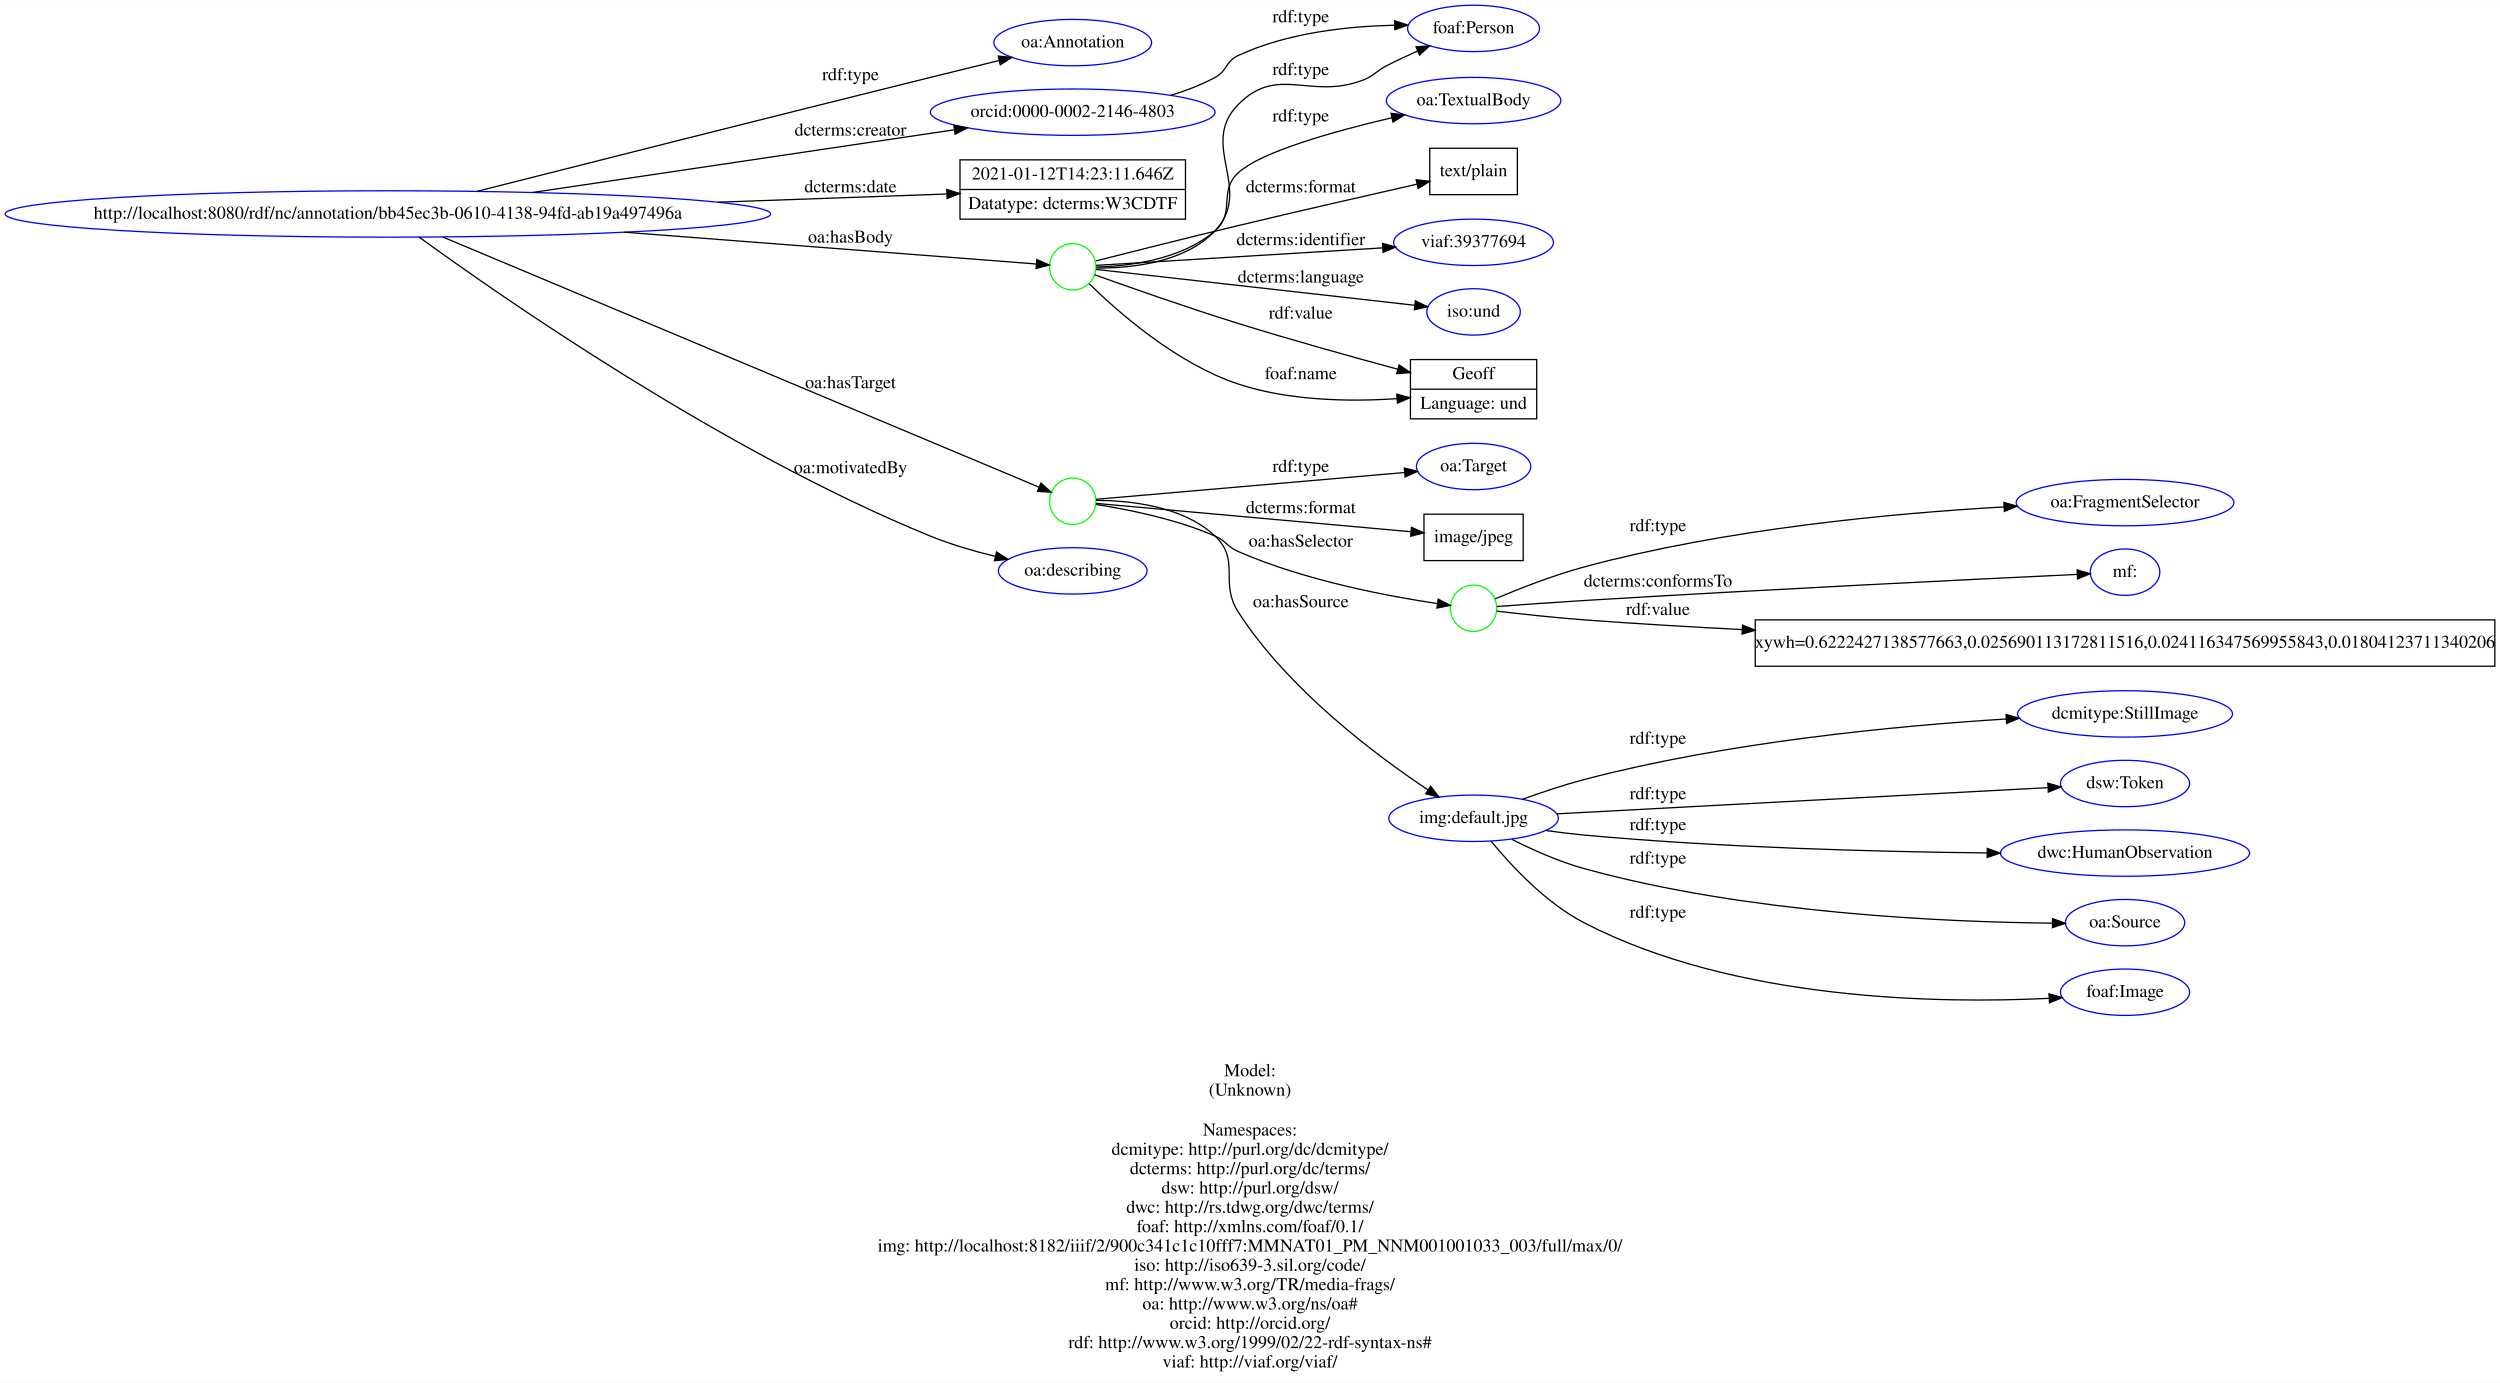
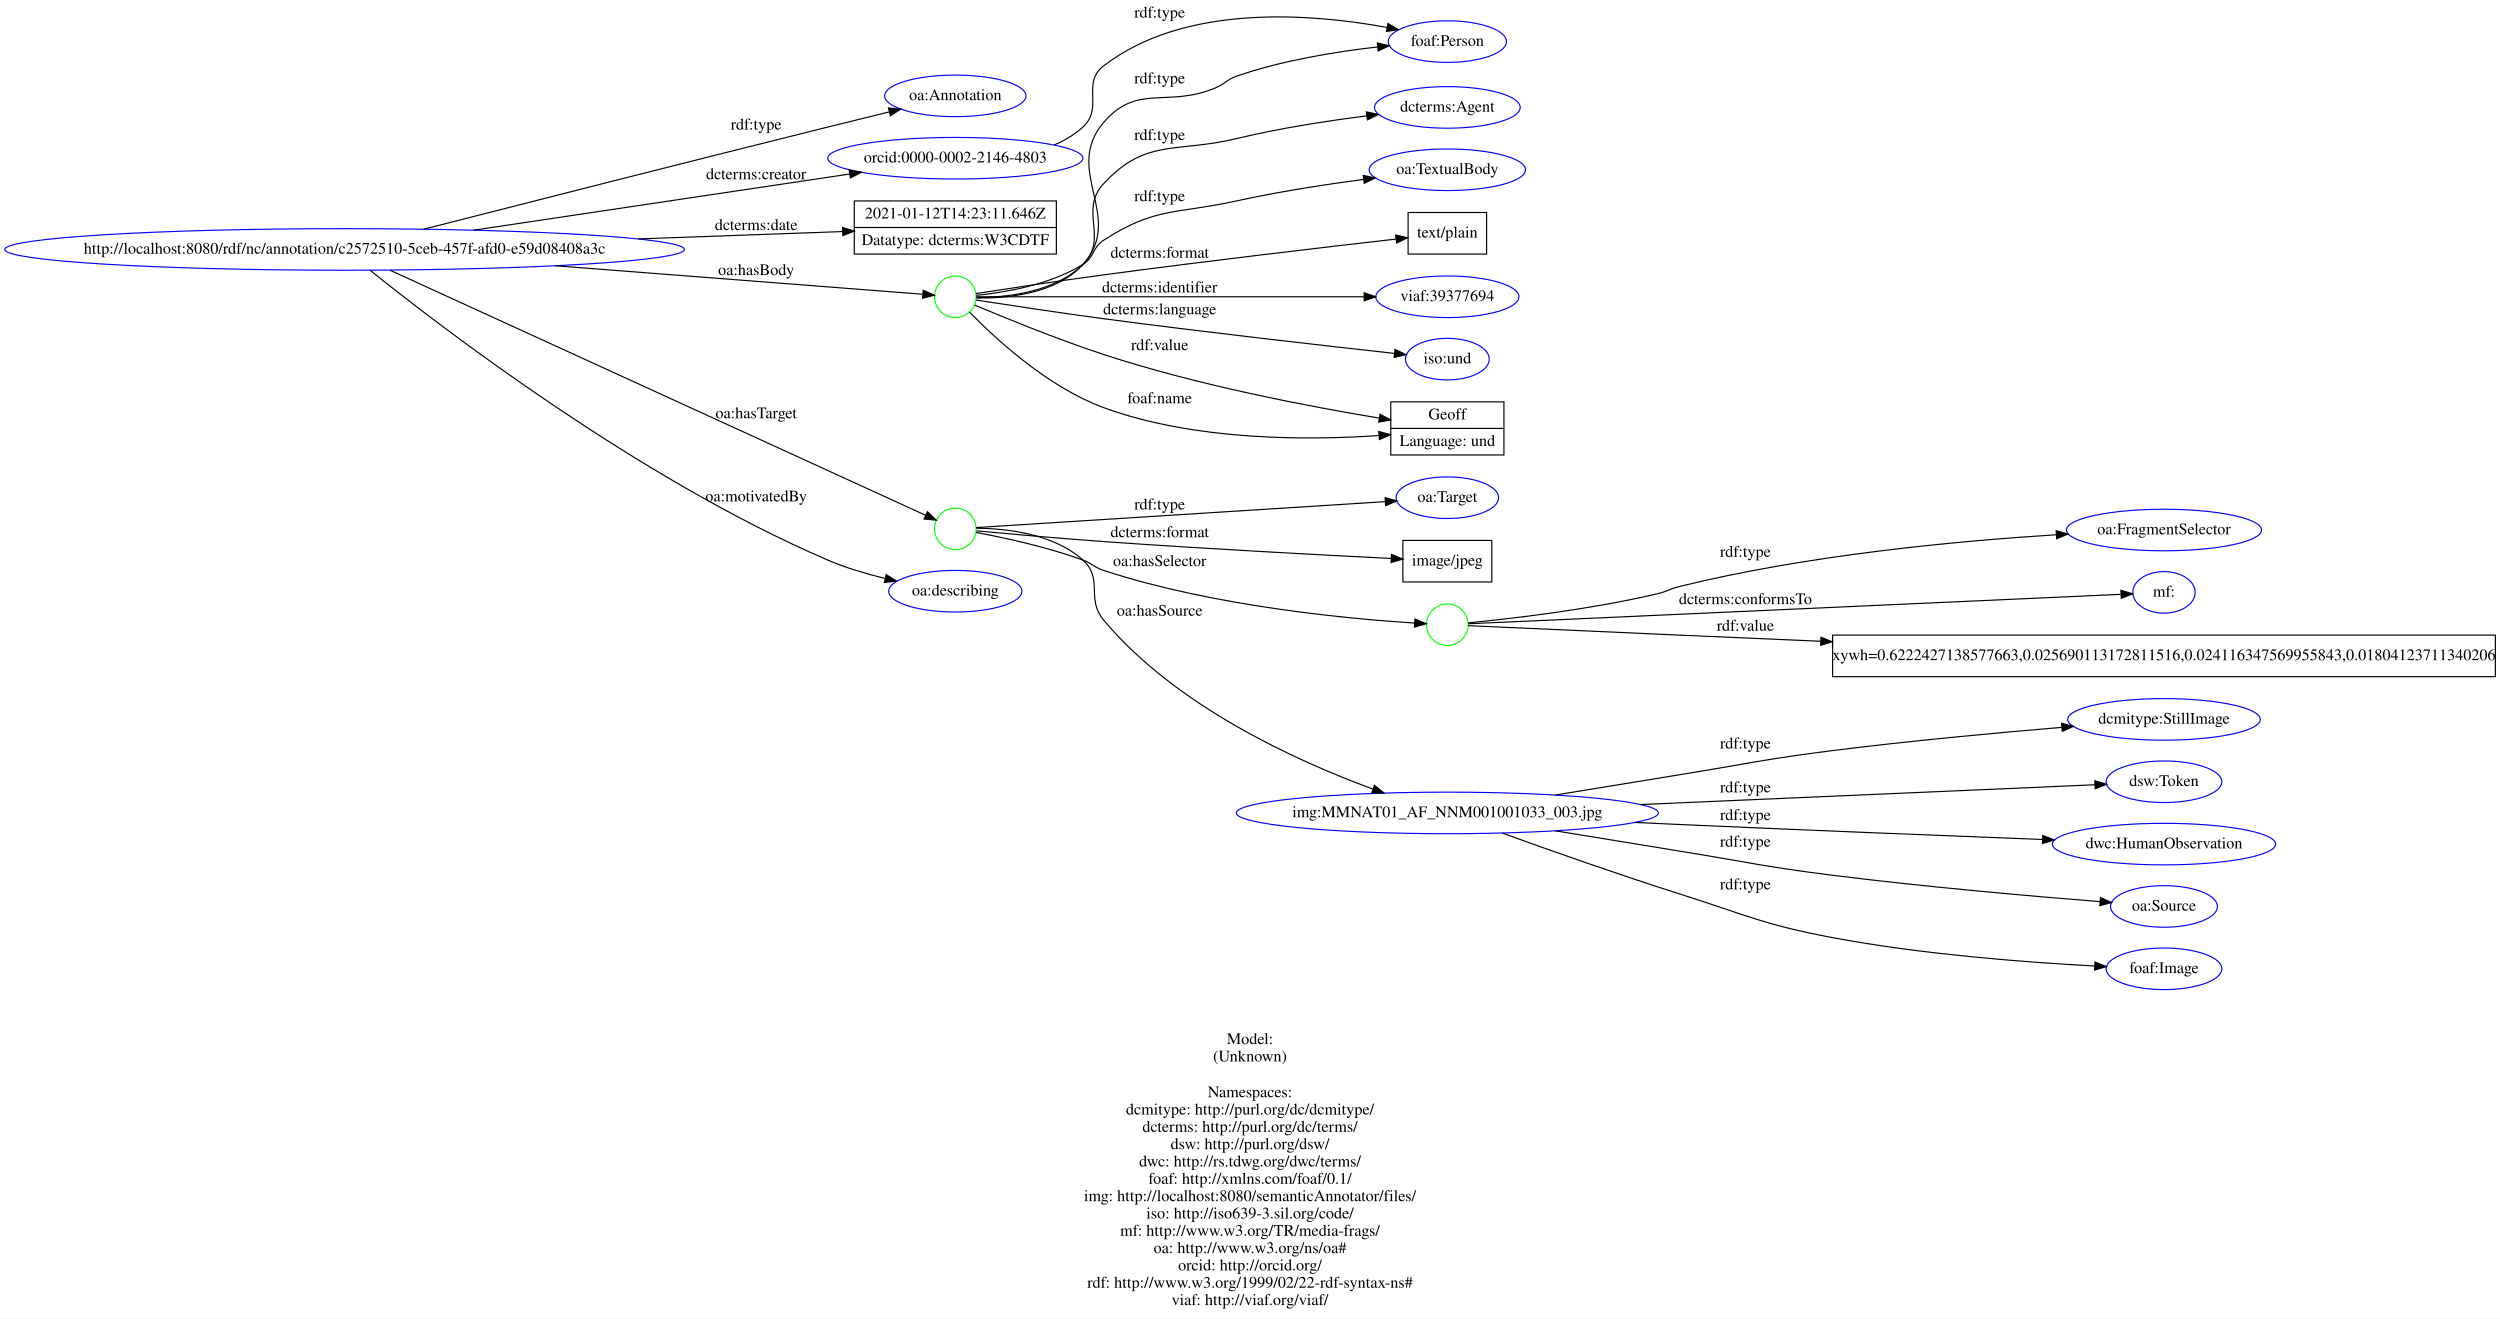
- <svg xmlns="http://www.w3.org/2000/svg" width="1940pt" height="1073pt" viewBox="0.00 0.00 1940.22 1073.00">
-   <g id="graph0" class="graph" transform="scale(1 1) rotate(0) translate(4 1069)">
-     <polygon fill="#ffffff" stroke="transparent" points="-4,4 -4,-1069 1936.216,-1069 1936.216,4 -4,4" />
-     <text text-anchor="middle" x="966.108" y="-233.8" font-family="Times,serif" font-size="14.00" fill="#000000">Model:</text>
-     <text text-anchor="middle" x="966.108" y="-218.8" font-family="Times,serif" font-size="14.00" fill="#000000">(Unknown)</text>
-     <text text-anchor="middle" x="966.108" y="-187.8" font-family="Times,serif" font-size="14.00" fill="#000000">Namespaces:</text>
-     <text text-anchor="middle" x="966.108" y="-172.8" font-family="Times,serif" font-size="14.00" fill="#000000">dcmitype: http://purl.org/dc/dcmitype/</text>
-     <text text-anchor="middle" x="966.108" y="-157.8" font-family="Times,serif" font-size="14.00" fill="#000000">dcterms: http://purl.org/dc/terms/</text>
-     <text text-anchor="middle" x="966.108" y="-142.8" font-family="Times,serif" font-size="14.00" fill="#000000">dsw: http://purl.org/dsw/</text>
-     <text text-anchor="middle" x="966.108" y="-127.8" font-family="Times,serif" font-size="14.00" fill="#000000">dwc: http://rs.tdwg.org/dwc/terms/</text>
-     <text text-anchor="middle" x="966.108" y="-112.8" font-family="Times,serif" font-size="14.00" fill="#000000">foaf: http://xmlns.com/foaf/0.1/</text>
-     <text text-anchor="middle" x="966.108" y="-97.8" font-family="Times,serif" font-size="14.00" fill="#000000">img: http://localhost:8182/iiif/2/900c341c1c10fff7:MMNAT01_PM_NNM001001033_003/full/max/0/</text>
-     <text text-anchor="middle" x="966.108" y="-82.8" font-family="Times,serif" font-size="14.00" fill="#000000">iso: http://iso639-3.sil.org/code/</text>
-     <text text-anchor="middle" x="966.108" y="-67.8" font-family="Times,serif" font-size="14.00" fill="#000000">mf: http://www.w3.org/TR/media-frags/</text>
-     <text text-anchor="middle" x="966.108" y="-52.8" font-family="Times,serif" font-size="14.00" fill="#000000">oa: http://www.w3.org/ns/oa#</text>
-     <text text-anchor="middle" x="966.108" y="-37.8" font-family="Times,serif" font-size="14.00" fill="#000000">orcid: http://orcid.org/</text>
-     <text text-anchor="middle" x="966.108" y="-22.8" font-family="Times,serif" font-size="14.00" fill="#000000">rdf: http://www.w3.org/1999/02/22-rdf-syntax-ns#</text>
-     <text text-anchor="middle" x="966.108" y="-7.8" font-family="Times,serif" font-size="14.00" fill="#000000">viaf: http://viaf.org/viaf/</text>
+ <svg xmlns="http://www.w3.org/2000/svg" width="2165pt" height="1142pt" viewBox="0.00 0.00 2165.10 1142.00">
+   <g id="graph0" class="graph" transform="scale(1 1) rotate(0) translate(4 1138)">
+     <polygon fill="#ffffff" stroke="transparent" points="-4,4 -4,-1138 2161.096,-1138 2161.096,4 -4,4" />
+     <text text-anchor="middle" x="1078.548" y="-233.8" font-family="Times,serif" font-size="14.00" fill="#000000">Model:</text>
+     <text text-anchor="middle" x="1078.548" y="-218.8" font-family="Times,serif" font-size="14.00" fill="#000000">(Unknown)</text>
+     <text text-anchor="middle" x="1078.548" y="-187.8" font-family="Times,serif" font-size="14.00" fill="#000000">Namespaces:</text>
+     <text text-anchor="middle" x="1078.548" y="-172.8" font-family="Times,serif" font-size="14.00" fill="#000000">dcmitype: http://purl.org/dc/dcmitype/</text>
+     <text text-anchor="middle" x="1078.548" y="-157.8" font-family="Times,serif" font-size="14.00" fill="#000000">dcterms: http://purl.org/dc/terms/</text>
+     <text text-anchor="middle" x="1078.548" y="-142.8" font-family="Times,serif" font-size="14.00" fill="#000000">dsw: http://purl.org/dsw/</text>
+     <text text-anchor="middle" x="1078.548" y="-127.8" font-family="Times,serif" font-size="14.00" fill="#000000">dwc: http://rs.tdwg.org/dwc/terms/</text>
+     <text text-anchor="middle" x="1078.548" y="-112.8" font-family="Times,serif" font-size="14.00" fill="#000000">foaf: http://xmlns.com/foaf/0.1/</text>
+     <text text-anchor="middle" x="1078.548" y="-97.8" font-family="Times,serif" font-size="14.00" fill="#000000">img: http://localhost:8080/semanticAnnotator/files/</text>
+     <text text-anchor="middle" x="1078.548" y="-82.8" font-family="Times,serif" font-size="14.00" fill="#000000">iso: http://iso639-3.sil.org/code/</text>
+     <text text-anchor="middle" x="1078.548" y="-67.8" font-family="Times,serif" font-size="14.00" fill="#000000">mf: http://www.w3.org/TR/media-frags/</text>
+     <text text-anchor="middle" x="1078.548" y="-52.8" font-family="Times,serif" font-size="14.00" fill="#000000">oa: http://www.w3.org/ns/oa#</text>
+     <text text-anchor="middle" x="1078.548" y="-37.8" font-family="Times,serif" font-size="14.00" fill="#000000">orcid: http://orcid.org/</text>
+     <text text-anchor="middle" x="1078.548" y="-22.8" font-family="Times,serif" font-size="14.00" fill="#000000">rdf: http://www.w3.org/1999/02/22-rdf-syntax-ns#</text>
+     <text text-anchor="middle" x="1078.548" y="-7.8" font-family="Times,serif" font-size="14.00" fill="#000000">viaf: http://viaf.org/viaf/</text>
    <g id="node1" class="node">
-       <ellipse fill="none" stroke="#0000ff" cx="297.024" cy="-903" rx="297.047" ry="18" />
-       <text text-anchor="middle" x="297.024" y="-899.3" font-family="Times,serif" font-size="14.00" fill="#000000">http://localhost:8080/rdf/nc/annotation/bb45ec3b-0610-4138-94fd-ab19a497496a</text>
+       <ellipse fill="none" stroke="#0000ff" cx="294.424" cy="-922" rx="294.348" ry="18" />
+       <text text-anchor="middle" x="294.424" y="-918.3" font-family="Times,serif" font-size="14.00" fill="#000000">http://localhost:8080/rdf/nc/annotation/c2572510-5ceb-457f-afd0-e59d08408a3c</text>
    </g>
    <g id="node2" class="node">
-       <ellipse fill="none" stroke="#0000ff" cx="828.538" cy="-1036" rx="61.189" ry="18" />
-       <text text-anchor="middle" x="828.538" y="-1032.3" font-family="Times,serif" font-size="14.00" fill="#000000">oa:Annotation</text>
+       <ellipse fill="none" stroke="#0000ff" cx="823.338" cy="-1055" rx="61.189" ry="18" />
+       <text text-anchor="middle" x="823.338" y="-1051.3" font-family="Times,serif" font-size="14.00" fill="#000000">oa:Annotation</text>
    </g>
    <g id="edge1" class="edge">
-       <path fill="none" stroke="#000000" d="M366.273,-920.592C449.676,-941.743 594.044,-978.239 718.047,-1009 735.351,-1013.292 754.191,-1017.915 771.332,-1022.101" />
-       <polygon fill="#000000" stroke="#000000" points="770.66,-1025.54 781.204,-1024.51 772.319,-1018.74 770.66,-1025.54" />
-       <text text-anchor="middle" x="656.047" y="-1006.8" font-family="Times,serif" font-size="14.00" fill="#000000">rdf:type</text>
+       <path fill="none" stroke="#000000" d="M362.871,-939.529C445.695,-960.695 589.405,-997.282 712.848,-1028 730.148,-1032.305 748.987,-1036.932 766.129,-1041.118" />
+       <polygon fill="#000000" stroke="#000000" points="765.457,-1044.556 776.001,-1043.525 767.115,-1037.755 765.457,-1044.556" />
+       <text text-anchor="middle" x="650.848" y="-1025.8" font-family="Times,serif" font-size="14.00" fill="#000000">rdf:type</text>
    </g>
    <g id="node3" class="node">
-       <ellipse fill="none" stroke="#0000ff" cx="828.538" cy="-982" rx="110.48" ry="18" />
-       <text text-anchor="middle" x="828.538" y="-978.3" font-family="Times,serif" font-size="14.00" fill="#000000">orcid:0000-0002-2146-4803</text>
+       <ellipse fill="none" stroke="#0000ff" cx="823.338" cy="-1001" rx="110.48" ry="18" />
+       <text text-anchor="middle" x="823.338" y="-997.3" font-family="Times,serif" font-size="14.00" fill="#000000">orcid:0000-0002-2146-4803</text>
    </g>
    <g id="edge2" class="edge">
-       <path fill="none" stroke="#000000" d="M409.419,-919.706C506.762,-934.174 645.837,-954.845 736.646,-968.342" />
-       <polygon fill="#000000" stroke="#000000" points="736.245,-971.821 746.651,-969.829 737.274,-964.897 736.245,-971.821" />
-       <text text-anchor="middle" x="656.047" y="-963.8" font-family="Times,serif" font-size="14.00" fill="#000000">dcterms:creator</text>
+       <path fill="none" stroke="#000000" d="M406.27,-938.706C503.136,-953.174 641.531,-973.845 731.896,-987.342" />
+       <polygon fill="#000000" stroke="#000000" points="731.444,-990.813 741.852,-988.829 732.479,-983.89 731.444,-990.813" />
+       <text text-anchor="middle" x="650.848" y="-982.8" font-family="Times,serif" font-size="14.00" fill="#000000">dcterms:creator</text>
    </g>
    <g id="node4" class="node">
-       <polygon fill="none" stroke="#000000" points="741.038,-899 741.038,-945 916.038,-945 916.038,-899 741.038,-899" />
-       <text text-anchor="middle" x="828.538" y="-929.8" font-family="Times,serif" font-size="14.00" fill="#000000">2021-01-12T14:23:11.646Z</text>
-       <polyline fill="none" stroke="#000000" points="741.038,-922 916.038,-922 " />
-       <text text-anchor="middle" x="828.538" y="-906.8" font-family="Times,serif" font-size="14.00" fill="#000000">Datatype: dcterms:W3CDTF</text>
+       <polygon fill="none" stroke="#000000" points="735.838,-918 735.838,-964 910.838,-964 910.838,-918 735.838,-918" />
+       <text text-anchor="middle" x="823.338" y="-948.8" font-family="Times,serif" font-size="14.00" fill="#000000">2021-01-12T14:23:11.646Z</text>
+       <polyline fill="none" stroke="#000000" points="735.838,-941 910.838,-941 " />
+       <text text-anchor="middle" x="823.338" y="-925.8" font-family="Times,serif" font-size="14.00" fill="#000000">Datatype: dcterms:W3CDTF</text>
    </g>
    <g id="edge3" class="edge">
-       <path fill="none" stroke="#000000" d="M553.05,-912.152C616.314,-914.414 680.314,-916.702 730.684,-918.502" />
-       <polygon fill="#000000" stroke="#000000" points="730.777,-922.008 740.896,-918.867 731.027,-915.012 730.777,-922.008" />
-       <text text-anchor="middle" x="656.047" y="-919.8" font-family="Times,serif" font-size="14.00" fill="#000000">dcterms:date</text>
+       <path fill="none" stroke="#000000" d="M548.424,-931.124C611.492,-933.39 675.354,-935.684 725.633,-937.49" />
+       <polygon fill="#000000" stroke="#000000" points="725.707,-940.995 735.827,-937.856 725.959,-934 725.707,-940.995" />
+       <text text-anchor="middle" x="650.848" y="-938.8" font-family="Times,serif" font-size="14.00" fill="#000000">dcterms:date</text>
    </g>
    <g id="node5" class="node">
-       <ellipse fill="none" stroke="#00ff00" cx="828.538" cy="-862" rx="18" ry="18" />
+       <ellipse fill="none" stroke="#00ff00" cx="823.338" cy="-881" rx="18" ry="18" />
    </g>
    <g id="edge4" class="edge">
-       <path fill="none" stroke="#000000" d="M480.685,-888.833C598.762,-879.725 740.814,-868.767 800.241,-864.183" />
-       <polygon fill="#000000" stroke="#000000" points="800.65,-867.662 810.351,-863.403 800.111,-860.682 800.65,-867.662" />
-       <text text-anchor="middle" x="656.047" y="-880.8" font-family="Times,serif" font-size="14.00" fill="#000000">oa:hasBody</text>
+       <path fill="none" stroke="#000000" d="M476.816,-907.861C594.36,-898.75 735.913,-887.777 795.136,-883.186" />
+       <polygon fill="#000000" stroke="#000000" points="795.513,-886.668 805.212,-882.405 794.972,-879.688 795.513,-886.668" />
+       <text text-anchor="middle" x="650.848" y="-899.8" font-family="Times,serif" font-size="14.00" fill="#000000">oa:hasBody</text>
+     </g>
+     <g id="node13" class="node">
+       <ellipse fill="none" stroke="#00ff00" cx="823.338" cy="-680" rx="18" ry="18" />
+     </g>
+     <g id="edge13" class="edge">
+       <path fill="none" stroke="#000000" d="M333.746,-904.008C436.686,-856.909 712.017,-730.934 797.593,-691.779" />
+       <polygon fill="#000000" stroke="#000000" points="799.206,-694.89 806.843,-687.547 796.294,-688.525 799.206,-694.89" />
+       <text text-anchor="middle" x="650.848" y="-775.8" font-family="Times,serif" font-size="14.00" fill="#000000">oa:hasTarget</text>
+     </g>
+     <g id="node21" class="node">
+       <ellipse fill="none" stroke="#0000ff" cx="823.338" cy="-626" rx="57.69" ry="18" />
+       <text text-anchor="middle" x="823.338" y="-622.3" font-family="Times,serif" font-size="14.00" fill="#000000">oa:describing</text>
+     </g>
+     <g id="edge21" class="edge">
+       <path fill="none" stroke="#000000" d="M316.49,-903.958C376.389,-855.875 548.581,-723.521 712.848,-653 728.4,-646.323 745.924,-641.091 762.356,-637.084" />
+       <polygon fill="#000000" stroke="#000000" points="763.47,-640.418 772.418,-634.745 761.886,-633.6 763.47,-640.418" />
+       <text text-anchor="middle" x="650.848" y="-703.8" font-family="Times,serif" font-size="14.00" fill="#000000">oa:motivatedBy</text>
+     </g>
+     <g id="node8" class="node">
+       <ellipse fill="none" stroke="#0000ff" cx="1249.462" cy="-1102" rx="51.191" ry="18" />
+       <text text-anchor="middle" x="1249.462" y="-1098.3" font-family="Times,serif" font-size="14.00" fill="#000000">foaf:Person</text>
+     </g>
+     <g id="edge22" class="edge">
+       <path fill="none" stroke="#000000" d="M908.962,-1012.475C918.068,-1016.34 926.62,-1021.398 933.828,-1028 952.173,-1044.802 932.129,-1065.808 951.828,-1081 1022.402,-1135.425 1132.545,-1126.181 1197.197,-1114.266" />
+       <polygon fill="#000000" stroke="#000000" points="1198.015,-1117.672 1207.17,-1112.34 1196.688,-1110.8 1198.015,-1117.672" />
+       <text text-anchor="middle" x="1000.328" y="-1122.8" font-family="Times,serif" font-size="14.00" fill="#000000">rdf:type</text>
+     </g>
+     <g id="node6" class="node">
+       <ellipse fill="none" stroke="#0000ff" cx="1249.462" cy="-1045" rx="63.089" ry="18" />
+       <text text-anchor="middle" x="1249.462" y="-1041.3" font-family="Times,serif" font-size="14.00" fill="#000000">dcterms:Agent</text>
+     </g>
+     <g id="edge5" class="edge">
+       <path fill="none" stroke="#000000" d="M841.737,-880.292C866.185,-880.401 909.158,-884.416 933.828,-909 956.582,-931.675 929.984,-955.447 951.828,-979 988.528,-1018.572 1014.365,-1005.336 1066.828,-1018 1103.693,-1026.899 1145.495,-1033.34 1179.795,-1037.694" />
+       <polygon fill="#000000" stroke="#000000" points="1179.367,-1041.167 1189.721,-1038.922 1180.227,-1034.22 1179.367,-1041.167" />
+       <text text-anchor="middle" x="1000.328" y="-1016.8" font-family="Times,serif" font-size="14.00" fill="#000000">rdf:type</text>
+     </g>
+     <g id="node7" class="node">
+       <ellipse fill="none" stroke="#0000ff" cx="1249.462" cy="-991" rx="67.688" ry="18" />
+       <text text-anchor="middle" x="1249.462" y="-987.3" font-family="Times,serif" font-size="14.00" fill="#000000">oa:TextualBody</text>
+     </g>
+     <g id="edge6" class="edge">
+       <path fill="none" stroke="#000000" d="M841.476,-882.231C864.505,-884.512 904.736,-890.955 933.828,-909 944.275,-915.48 941.511,-923.317 951.828,-930 996.561,-958.977 1014.781,-952.519 1066.828,-964 1102.71,-971.915 1143.08,-978.156 1176.723,-982.635" />
+       <polygon fill="#000000" stroke="#000000" points="1176.566,-986.144 1186.935,-983.968 1177.473,-979.203 1176.566,-986.144" />
+       <text text-anchor="middle" x="1000.328" y="-963.8" font-family="Times,serif" font-size="14.00" fill="#000000">rdf:type</text>
+     </g>
+     <g id="edge7" class="edge">
+       <path fill="none" stroke="#000000" d="M841.707,-879.923C866.529,-879.563 910.367,-882.992 933.828,-909 970.835,-950.024 915.896,-990.032 951.828,-1032 981.177,-1066.278 1007.327,-1044.281 1048.828,-1062 1057.245,-1065.593 1058.185,-1068.992 1066.828,-1072 1106.187,-1085.699 1152.542,-1093.218 1188.703,-1097.302" />
+       <polygon fill="#000000" stroke="#000000" points="1188.781,-1100.831 1199.096,-1098.414 1189.525,-1093.87 1188.781,-1100.831" />
+       <text text-anchor="middle" x="1000.328" y="-1065.8" font-family="Times,serif" font-size="14.00" fill="#000000">rdf:type</text>
+     </g>
+     <g id="node9" class="node">
+       <polygon fill="none" stroke="#000000" points="1215.462,-918 1215.462,-954 1283.462,-954 1283.462,-918 1215.462,-918" />
+       <text text-anchor="middle" x="1249.462" y="-932.3" font-family="Times,serif" font-size="14.00" fill="#000000">text/plain</text>
+     </g>
+     <g id="edge8" class="edge">
+       <path fill="none" stroke="#000000" d="M841.193,-883.793C865.99,-887.636 912.27,-894.684 951.828,-900 1041.612,-912.066 1146.889,-924.366 1205.091,-931.004" />
+       <polygon fill="#000000" stroke="#000000" points="1204.72,-934.484 1215.052,-932.137 1205.511,-927.529 1204.72,-934.484" />
+       <text text-anchor="middle" x="1000.328" y="-914.8" font-family="Times,serif" font-size="14.00" fill="#000000">dcterms:format</text>
+     </g>
+     <g id="node10" class="node">
+       <ellipse fill="none" stroke="#0000ff" cx="1249.462" cy="-881" rx="61.99" ry="18" />
+       <text text-anchor="middle" x="1249.462" y="-877.3" font-family="Times,serif" font-size="14.00" fill="#000000">viaf:39377694</text>
+     </g>
+     <g id="edge9" class="edge">
+       <path fill="none" stroke="#000000" d="M841.376,-881C898.271,-881 1076.16,-881 1177.292,-881" />
+       <polygon fill="#000000" stroke="#000000" points="1177.432,-884.5 1187.432,-881 1177.432,-877.5 1177.432,-884.5" />
+       <text text-anchor="middle" x="1000.328" y="-884.8" font-family="Times,serif" font-size="14.00" fill="#000000">dcterms:identifier</text>
+     </g>
+     <g id="node11" class="node">
+       <ellipse fill="none" stroke="#0000ff" cx="1249.462" cy="-827" rx="36.294" ry="18" />
+       <text text-anchor="middle" x="1249.462" y="-823.3" font-family="Times,serif" font-size="14.00" fill="#000000">iso:und</text>
+     </g>
+     <g id="edge10" class="edge">
+       <path fill="none" stroke="#000000" d="M841.191,-878.189C865.984,-874.323 912.262,-867.251 951.828,-862 1040.867,-850.184 1145.168,-838.388 1203.657,-831.958" />
+       <polygon fill="#000000" stroke="#000000" points="1204.124,-835.428 1213.684,-830.86 1203.362,-828.47 1204.124,-835.428" />
+       <text text-anchor="middle" x="1000.328" y="-865.8" font-family="Times,serif" font-size="14.00" fill="#000000">dcterms:language</text>
    </g>
    <g id="node12" class="node">
-       <ellipse fill="none" stroke="#00ff00" cx="828.538" cy="-680" rx="18" ry="18" />
+       <polygon fill="none" stroke="#000000" points="1200.462,-744 1200.462,-790 1298.462,-790 1298.462,-744 1200.462,-744" />
+       <text text-anchor="middle" x="1249.462" y="-774.8" font-family="Times,serif" font-size="14.00" fill="#000000">Geoff</text>
+       <polyline fill="none" stroke="#000000" points="1200.462,-767 1298.462,-767 " />
+       <text text-anchor="middle" x="1249.462" y="-751.8" font-family="Times,serif" font-size="14.00" fill="#000000">Language: und</text>
+     </g>
+     <g id="edge11" class="edge">
+       <path fill="none" stroke="#000000" d="M840.17,-873.778C864.519,-863.485 911.119,-844.365 951.828,-831 1032.647,-804.468 1129.482,-786.001 1190.253,-775.945" />
+       <polygon fill="#000000" stroke="#000000" points="1191.122,-779.35 1200.428,-774.284 1189.995,-772.441 1191.122,-779.35" />
+       <text text-anchor="middle" x="1000.328" y="-834.8" font-family="Times,serif" font-size="14.00" fill="#000000">rdf:value</text>
    </g>
    <g id="edge12" class="edge">
-       <path fill="none" stroke="#000000" d="M339.621,-885.128C445.305,-840.788 717.151,-726.733 802.498,-690.925" />
-       <polygon fill="#000000" stroke="#000000" points="803.869,-694.145 811.736,-687.049 801.161,-687.691 803.869,-694.145" />
-       <text text-anchor="middle" x="656.047" y="-767.8" font-family="Times,serif" font-size="14.00" fill="#000000">oa:hasTarget</text>
+       <path fill="none" stroke="#000000" d="M835.653,-867.74C856.91,-845.877 902.932,-802.906 951.828,-785 1030.406,-756.225 1128.42,-756.612 1189.996,-760.807" />
+       <polygon fill="#000000" stroke="#000000" points="1190.075,-764.322 1200.305,-761.568 1190.59,-757.341 1190.075,-764.322" />
+       <text text-anchor="middle" x="1000.328" y="-788.8" font-family="Times,serif" font-size="14.00" fill="#000000">foaf:name</text>
+     </g>
+     <g id="node14" class="node">
+       <ellipse fill="none" stroke="#0000ff" cx="1249.462" cy="-707" rx="44.393" ry="18" />
+       <text text-anchor="middle" x="1249.462" y="-703.3" font-family="Times,serif" font-size="14.00" fill="#000000">oa:Target</text>
+     </g>
+     <g id="edge14" class="edge">
+       <path fill="none" stroke="#000000" d="M841.376,-681.143C901.901,-684.978 1099.349,-697.489 1195.658,-703.591" />
+       <polygon fill="#000000" stroke="#000000" points="1195.571,-707.092 1205.772,-704.232 1196.013,-700.106 1195.571,-707.092" />
+       <text text-anchor="middle" x="1000.328" y="-696.8" font-family="Times,serif" font-size="14.00" fill="#000000">rdf:type</text>
+     </g>
+     <g id="node15" class="node">
+       <polygon fill="none" stroke="#000000" points="1210.962,-634 1210.962,-670 1287.962,-670 1287.962,-634 1210.962,-634" />
+       <text text-anchor="middle" x="1249.462" y="-648.3" font-family="Times,serif" font-size="14.00" fill="#000000">image/jpeg</text>
+     </g>
+     <g id="edge15" class="edge">
+       <path fill="none" stroke="#000000" d="M841.624,-678.27C866.531,-675.952 912.524,-671.804 951.828,-669 1039.491,-662.745 1141.809,-657.309 1200.772,-654.357" />
+       <polygon fill="#000000" stroke="#000000" points="1201.098,-657.845 1210.911,-653.852 1200.75,-650.854 1201.098,-657.845" />
+       <text text-anchor="middle" x="1000.328" y="-672.8" font-family="Times,serif" font-size="14.00" fill="#000000">dcterms:format</text>
+     </g>
+     <g id="node16" class="node">
+       <ellipse fill="none" stroke="#00ff00" cx="1249.462" cy="-597" rx="18" ry="18" />
+     </g>
+     <g id="edge16" class="edge">
+       <path fill="none" stroke="#000000" d="M841.308,-676.894C863.478,-672.771 902.128,-664.631 933.828,-653 942.225,-649.919 943.332,-646.796 951.828,-644 1047.362,-612.562 1167.269,-601.836 1221.06,-598.443" />
+       <polygon fill="#000000" stroke="#000000" points="1221.431,-601.928 1231.206,-597.842 1221.017,-594.94 1221.431,-601.928" />
+       <text text-anchor="middle" x="1000.328" y="-647.8" font-family="Times,serif" font-size="14.00" fill="#000000">oa:hasSelector</text>
    </g>
    <g id="node20" class="node">
-       <ellipse fill="none" stroke="#0000ff" cx="828.538" cy="-626" rx="57.69" ry="18" />
-       <text text-anchor="middle" x="828.538" y="-622.3" font-family="Times,serif" font-size="14.00" fill="#000000">oa:describing</text>
+       <ellipse fill="none" stroke="#0000ff" cx="1249.462" cy="-434" rx="182.768" ry="18" />
+       <text text-anchor="middle" x="1249.462" y="-430.3" font-family="Times,serif" font-size="14.00" fill="#000000">img:MMNAT01_AF_NNM001001033_003.jpg</text>
    </g>
    <g id="edge20" class="edge">
-       <path fill="none" stroke="#000000" d="M321.286,-885.033C383.785,-839.567 556.716,-718.893 718.047,-653 733.867,-646.539 751.618,-641.36 768.186,-637.336" />
-       <polygon fill="#000000" stroke="#000000" points="769.374,-640.653 778.321,-634.978 767.788,-633.835 769.374,-640.653" />
-       <text text-anchor="middle" x="656.047" y="-701.8" font-family="Times,serif" font-size="14.00" fill="#000000">oa:motivatedBy</text>
-     </g>
-     <g id="node7" class="node">
-       <ellipse fill="none" stroke="#0000ff" cx="1139.622" cy="-1047" rx="51.191" ry="18" />
-       <text text-anchor="middle" x="1139.622" y="-1043.3" font-family="Times,serif" font-size="14.00" fill="#000000">foaf:Person</text>
-     </g>
-     <g id="edge21" class="edge">
-       <path fill="none" stroke="#000000" d="M904.779,-995.112C916.635,-998.697 928.447,-1003.244 939.028,-1009 948.694,-1014.259 947.052,-1021.356 957.028,-1026 994.841,-1043.602 1041.642,-1048.704 1078.396,-1049.482" />
-       <polygon fill="#000000" stroke="#000000" points="1078.442,-1052.982 1088.48,-1049.593 1078.519,-1045.983 1078.442,-1052.982" />
-       <text text-anchor="middle" x="1005.528" y="-1051.8" font-family="Times,serif" font-size="14.00" fill="#000000">rdf:type</text>
-     </g>
-     <g id="node6" class="node">
-       <ellipse fill="none" stroke="#0000ff" cx="1139.622" cy="-991" rx="67.688" ry="18" />
-       <text text-anchor="middle" x="1139.622" y="-987.3" font-family="Times,serif" font-size="14.00" fill="#000000">oa:TextualBody</text>
-     </g>
-     <g id="edge5" class="edge">
-       <path fill="none" stroke="#000000" d="M846.898,-861.783C870.909,-862.478 912.975,-867.185 939.028,-890 955.233,-904.191 941.178,-920.413 957.028,-935 974.7,-951.265 1030.845,-967.054 1076.26,-977.698" />
-       <polygon fill="#000000" stroke="#000000" points="1075.534,-981.123 1086.064,-979.956 1077.105,-974.301 1075.534,-981.123" />
-       <text text-anchor="middle" x="1005.528" y="-974.8" font-family="Times,serif" font-size="14.00" fill="#000000">rdf:type</text>
-     </g>
-     <g id="edge6" class="edge">
-       <path fill="none" stroke="#000000" d="M846.773,-861.047C871.44,-860.829 915.098,-864.423 939.028,-890 969.282,-922.338 925.899,-956.503 957.028,-988 987.908,-1019.246 1013.086,-991.074 1054.028,-1007 1062.765,-1010.399 1063.698,-1013.696 1072.028,-1018 1079.692,-1021.96 1088.02,-1025.85 1096.125,-1029.431" />
-       <polygon fill="#000000" stroke="#000000" points="1094.919,-1032.722 1105.487,-1033.478 1097.697,-1026.297 1094.919,-1032.722" />
-       <text text-anchor="middle" x="1005.528" y="-1010.8" font-family="Times,serif" font-size="14.00" fill="#000000">rdf:type</text>
-     </g>
-     <g id="node8" class="node">
-       <polygon fill="none" stroke="#000000" points="1105.622,-918 1105.622,-954 1173.622,-954 1173.622,-918 1105.622,-918" />
-       <text text-anchor="middle" x="1139.622" y="-932.3" font-family="Times,serif" font-size="14.00" fill="#000000">text/plain</text>
-     </g>
-     <g id="edge7" class="edge">
-       <path fill="none" stroke="#000000" d="M846.389,-866.554C871.181,-872.853 917.457,-884.522 957.028,-894 1004.304,-905.323 1058.611,-917.74 1095.628,-926.114" />
-       <polygon fill="#000000" stroke="#000000" points="1095.064,-929.575 1105.59,-928.364 1096.607,-922.747 1095.064,-929.575" />
-       <text text-anchor="middle" x="1005.528" y="-919.8" font-family="Times,serif" font-size="14.00" fill="#000000">dcterms:format</text>
-     </g>
-     <g id="node9" class="node">
-       <ellipse fill="none" stroke="#0000ff" cx="1139.622" cy="-881" rx="61.99" ry="18" />
-       <text text-anchor="middle" x="1139.622" y="-877.3" font-family="Times,serif" font-size="14.00" fill="#000000">viaf:39377694</text>
-     </g>
-     <g id="edge8" class="edge">
-       <path fill="none" stroke="#000000" d="M846.607,-863.104C888.939,-865.689 996.406,-872.253 1068.741,-876.671" />
-       <polygon fill="#000000" stroke="#000000" points="1068.952,-880.19 1079.146,-877.306 1069.378,-873.203 1068.952,-880.19" />
-       <text text-anchor="middle" x="1005.528" y="-878.8" font-family="Times,serif" font-size="14.00" fill="#000000">dcterms:identifier</text>
-     </g>
-     <g id="node10" class="node">
-       <ellipse fill="none" stroke="#0000ff" cx="1139.622" cy="-827" rx="36.294" ry="18" />
-       <text text-anchor="middle" x="1139.622" y="-823.3" font-family="Times,serif" font-size="14.00" fill="#000000">iso:und</text>
-     </g>
-     <g id="edge9" class="edge">
-       <path fill="none" stroke="#000000" d="M846.607,-859.967C894.156,-854.617 1023.884,-840.022 1093.696,-832.167" />
-       <polygon fill="#000000" stroke="#000000" points="1094.409,-835.609 1103.955,-831.013 1093.626,-828.653 1094.409,-835.609" />
-       <text text-anchor="middle" x="1005.528" y="-849.8" font-family="Times,serif" font-size="14.00" fill="#000000">dcterms:language</text>
-     </g>
-     <g id="node11" class="node">
-       <polygon fill="none" stroke="#000000" points="1090.622,-744 1090.622,-790 1188.622,-790 1188.622,-744 1090.622,-744" />
-       <text text-anchor="middle" x="1139.622" y="-774.8" font-family="Times,serif" font-size="14.00" fill="#000000">Geoff</text>
-       <polyline fill="none" stroke="#000000" points="1090.622,-767 1188.622,-767 " />
-       <text text-anchor="middle" x="1139.622" y="-751.8" font-family="Times,serif" font-size="14.00" fill="#000000">Language: und</text>
-     </g>
-     <g id="edge10" class="edge">
-       <path fill="none" stroke="#000000" d="M845.478,-855.85C869.961,-847.043 916.721,-830.519 957.028,-818 998.113,-805.239 1044.846,-792.214 1080.747,-782.52" />
-       <polygon fill="#000000" stroke="#000000" points="1081.825,-785.855 1090.573,-779.878 1080.007,-779.095 1081.825,-785.855" />
-       <text text-anchor="middle" x="1005.528" y="-821.8" font-family="Times,serif" font-size="14.00" fill="#000000">rdf:value</text>
-     </g>
-     <g id="edge11" class="edge">
-       <path fill="none" stroke="#000000" d="M841.276,-848.886C862.797,-827.76 908.75,-786.948 957.028,-771 996.657,-757.909 1043.805,-757.222 1080.264,-759.645" />
-       <polygon fill="#000000" stroke="#000000" points="1080.013,-763.136 1090.249,-760.403 1080.543,-756.156 1080.013,-763.136" />
-       <text text-anchor="middle" x="1005.528" y="-774.8" font-family="Times,serif" font-size="14.00" fill="#000000">foaf:name</text>
-     </g>
-     <g id="node13" class="node">
-       <ellipse fill="none" stroke="#0000ff" cx="1139.622" cy="-707" rx="44.393" ry="18" />
-       <text text-anchor="middle" x="1139.622" y="-703.3" font-family="Times,serif" font-size="14.00" fill="#000000">oa:Target</text>
-     </g>
-     <g id="edge13" class="edge">
-       <path fill="none" stroke="#000000" d="M846.607,-681.568C892.461,-685.548 1014.742,-696.161 1086.011,-702.347" />
-       <polygon fill="#000000" stroke="#000000" points="1085.875,-705.848 1096.14,-703.226 1086.48,-698.875 1085.875,-705.848" />
-       <text text-anchor="middle" x="1005.528" y="-702.8" font-family="Times,serif" font-size="14.00" fill="#000000">rdf:type</text>
-     </g>
-     <g id="node14" class="node">
-       <polygon fill="none" stroke="#000000" points="1101.122,-634 1101.122,-670 1178.122,-670 1178.122,-634 1101.122,-634" />
-       <text text-anchor="middle" x="1139.622" y="-648.3" font-family="Times,serif" font-size="14.00" fill="#000000">image/jpeg</text>
-     </g>
-     <g id="edge14" class="edge">
-       <path fill="none" stroke="#000000" d="M846.607,-678.374C893.477,-674.155 1020.199,-662.749 1090.672,-656.406" />
-       <polygon fill="#000000" stroke="#000000" points="1091.416,-659.853 1101.062,-655.471 1090.789,-652.881 1091.416,-659.853" />
-       <text text-anchor="middle" x="1005.528" y="-670.8" font-family="Times,serif" font-size="14.00" fill="#000000">dcterms:format</text>
-     </g>
-     <g id="node15" class="node">
-       <ellipse fill="none" stroke="#00ff00" cx="1139.622" cy="-597" rx="18" ry="18" />
-     </g>
-     <g id="edge15" class="edge">
-       <path fill="none" stroke="#000000" d="M846.766,-677.538C869.198,-674.064 908.111,-666.578 939.028,-653 947.831,-649.134 948.218,-644.852 957.028,-641 1009.1,-618.229 1074.907,-606.069 1111.608,-600.626" />
-       <polygon fill="#000000" stroke="#000000" points="1112.177,-604.081 1121.585,-599.207 1111.191,-597.151 1112.177,-604.081" />
-       <text text-anchor="middle" x="1005.528" y="-644.8" font-family="Times,serif" font-size="14.00" fill="#000000">oa:hasSelector</text>
+       <path fill="none" stroke="#000000" d="M841.436,-680.593C865.543,-680.386 908.131,-676.399 933.828,-653 951.911,-636.534 936.141,-619.763 951.828,-601 1013.861,-526.805 1117.785,-479.333 1184.964,-454.669" />
+       <polygon fill="#000000" stroke="#000000" points="1186.379,-457.88 1194.599,-451.195 1184.005,-451.295 1186.379,-457.88" />
+       <text text-anchor="middle" x="1000.328" y="-604.8" font-family="Times,serif" font-size="14.00" fill="#000000">oa:hasSource</text>
+     </g>
+     <g id="node17" class="node">
+       <ellipse fill="none" stroke="#0000ff" cx="1870.096" cy="-679" rx="84.485" ry="18" />
+       <text text-anchor="middle" x="1870.096" y="-675.3" font-family="Times,serif" font-size="14.00" fill="#000000">oa:FragmentSelector</text>
+     </g>
+     <g id="edge17" class="edge">
+       <path fill="none" stroke="#000000" d="M1267.548,-598.615C1300.572,-601.796 1372.705,-609.827 1432.096,-624 1440.298,-625.957 1441.91,-627.972 1450.096,-630 1560.451,-657.338 1690.993,-669.532 1776.912,-674.9" />
+       <polygon fill="#000000" stroke="#000000" points="1776.71,-678.394 1786.904,-675.506 1777.134,-671.407 1776.71,-678.394" />
+       <text text-anchor="middle" x="1507.596" y="-655.8" font-family="Times,serif" font-size="14.00" fill="#000000">rdf:type</text>
+     </g>
+     <g id="node18" class="node">
+       <ellipse fill="none" stroke="#0000ff" cx="1870.096" cy="-625" rx="27" ry="18" />
+       <text text-anchor="middle" x="1870.096" y="-621.3" font-family="Times,serif" font-size="14.00" fill="#000000">mf:</text>
+     </g>
+     <g id="edge18" class="edge">
+       <path fill="none" stroke="#000000" d="M1267.7,-597.823C1353.132,-601.677 1714.529,-617.982 1832.604,-623.308" />
+       <polygon fill="#000000" stroke="#000000" points="1832.787,-626.82 1842.935,-623.775 1833.103,-619.827 1832.787,-626.82" />
+       <text text-anchor="middle" x="1507.596" y="-614.8" font-family="Times,serif" font-size="14.00" fill="#000000">dcterms:conformsTo</text>
    </g>
    <g id="node19" class="node">
-       <ellipse fill="none" stroke="#0000ff" cx="1139.622" cy="-434" rx="65.789" ry="18" />
-       <text text-anchor="middle" x="1139.622" y="-430.3" font-family="Times,serif" font-size="14.00" fill="#000000">img:default.jpg</text>
+       <polygon fill="none" stroke="#000000" points="1583.096,-552 1583.096,-588 2157.096,-588 2157.096,-552 1583.096,-552" />
+       <text text-anchor="middle" x="1870.096" y="-566.3" font-family="Times,serif" font-size="14.00" fill="#000000">xywh=0.6222427138577663,0.025690113172811516,0.024116347569955843,0.01804123711340206</text>
    </g>
    <g id="edge19" class="edge">
-       <path fill="none" stroke="#000000" d="M846.764,-680.731C871.017,-680.682 913.769,-676.872 939.028,-653 958.953,-634.169 942.149,-617.026 957.028,-594 995.789,-534.014 1063.236,-483.339 1104.411,-455.93" />
-       <polygon fill="#000000" stroke="#000000" points="1106.338,-458.852 1112.779,-450.44 1102.498,-452.999 1106.338,-458.852" />
-       <text text-anchor="middle" x="1005.528" y="-597.8" font-family="Times,serif" font-size="14.00" fill="#000000">oa:hasSource</text>
-     </g>
-     <g id="node16" class="node">
-       <ellipse fill="none" stroke="#0000ff" cx="1645.216" cy="-679" rx="84.485" ry="18" />
-       <text text-anchor="middle" x="1645.216" y="-675.3" font-family="Times,serif" font-size="14.00" fill="#000000">oa:FragmentSelector</text>
-     </g>
-     <g id="edge16" class="edge">
-       <path fill="none" stroke="#000000" d="M1156.368,-604.325C1173.405,-611.523 1200.715,-622.364 1225.216,-629 1334.812,-658.684 1465.243,-670.751 1551.355,-675.652" />
-       <polygon fill="#000000" stroke="#000000" points="1551.195,-679.149 1561.371,-676.202 1551.578,-672.159 1551.195,-679.149" />
-       <text text-anchor="middle" x="1282.716" y="-656.8" font-family="Times,serif" font-size="14.00" fill="#000000">rdf:type</text>
-     </g>
-     <g id="node17" class="node">
-       <ellipse fill="none" stroke="#0000ff" cx="1645.216" cy="-625" rx="27" ry="18" />
-       <text text-anchor="middle" x="1645.216" y="-621.3" font-family="Times,serif" font-size="14.00" fill="#000000">mf:</text>
-     </g>
-     <g id="edge17" class="edge">
-       <path fill="none" stroke="#000000" d="M1157.65,-598.357C1174.968,-599.638 1201.872,-601.571 1225.216,-603 1366.575,-611.656 1534.83,-619.824 1608.078,-623.275" />
-       <polygon fill="#000000" stroke="#000000" points="1608.028,-626.777 1618.181,-623.75 1608.357,-619.784 1608.028,-626.777" />
-       <text text-anchor="middle" x="1282.716" y="-613.8" font-family="Times,serif" font-size="14.00" fill="#000000">dcterms:conformsTo</text>
-     </g>
-     <g id="node18" class="node">
-       <polygon fill="none" stroke="#000000" points="1358.216,-552 1358.216,-588 1932.216,-588 1932.216,-552 1358.216,-552" />
-       <text text-anchor="middle" x="1645.216" y="-566.3" font-family="Times,serif" font-size="14.00" fill="#000000">xywh=0.6222427138577663,0.025690113172811516,0.024116347569955843,0.01804123711340206</text>
-     </g>
-     <g id="edge18" class="edge">
-       <path fill="none" stroke="#000000" d="M1157.627,-594.779C1174.928,-592.723 1201.821,-589.73 1225.216,-588 1264.888,-585.067 1306.706,-582.567 1347.958,-580.448" />
-       <polygon fill="#000000" stroke="#000000" points="1348.339,-583.934 1358.149,-579.932 1347.984,-576.943 1348.339,-583.934" />
-       <text text-anchor="middle" x="1282.716" y="-591.8" font-family="Times,serif" font-size="14.00" fill="#000000">rdf:value</text>
-     </g>
-     <g id="node21" class="node">
-       <ellipse fill="none" stroke="#0000ff" cx="1645.216" cy="-515" rx="83.386" ry="18" />
-       <text text-anchor="middle" x="1645.216" y="-511.3" font-family="Times,serif" font-size="14.00" fill="#000000">dcmitype:StillImage</text>
-     </g>
-     <g id="edge22" class="edge">
-       <path fill="none" stroke="#000000" d="M1177.567,-448.753C1192.285,-454.09 1209.381,-459.825 1225.216,-464 1335.722,-493.139 1467.046,-505.697 1553.062,-511.066" />
-       <polygon fill="#000000" stroke="#000000" points="1552.87,-514.56 1563.063,-511.67 1553.292,-507.573 1552.87,-514.56" />
-       <text text-anchor="middle" x="1282.716" y="-491.8" font-family="Times,serif" font-size="14.00" fill="#000000">rdf:type</text>
+       <path fill="none" stroke="#000000" d="M1267.446,-596.181C1302.557,-594.585 1382.692,-590.956 1450.096,-588 1489.754,-586.261 1531.519,-584.448 1572.706,-582.672" />
+       <polygon fill="#000000" stroke="#000000" points="1573.04,-586.16 1582.88,-582.233 1572.739,-579.167 1573.04,-586.16" />
+       <text text-anchor="middle" x="1507.596" y="-591.8" font-family="Times,serif" font-size="14.00" fill="#000000">rdf:value</text>
    </g>
    <g id="node22" class="node">
-       <ellipse fill="none" stroke="#0000ff" cx="1645.216" cy="-461" rx="50.091" ry="18" />
-       <text text-anchor="middle" x="1645.216" y="-457.3" font-family="Times,serif" font-size="14.00" fill="#000000">dsw:Token</text>
+       <ellipse fill="none" stroke="#0000ff" cx="1870.096" cy="-515" rx="83.386" ry="18" />
+       <text text-anchor="middle" x="1870.096" y="-511.3" font-family="Times,serif" font-size="14.00" fill="#000000">dcmitype:StillImage</text>
    </g>
    <g id="edge23" class="edge">
-       <path fill="none" stroke="#000000" d="M1204.169,-437.447C1302.802,-442.714 1489.638,-452.692 1585.376,-457.804" />
-       <polygon fill="#000000" stroke="#000000" points="1585.297,-461.305 1595.47,-458.343 1585.67,-454.315 1585.297,-461.305" />
-       <text text-anchor="middle" x="1282.716" y="-448.8" font-family="Times,serif" font-size="14.00" fill="#000000">rdf:type</text>
+       <path fill="none" stroke="#000000" d="M1342.842,-449.487C1376.625,-455.056 1415.071,-461.354 1450.096,-467 1509.177,-476.523 1523.721,-480.527 1583.096,-488 1649.495,-496.357 1724.834,-503.35 1781.657,-508.124" />
+       <polygon fill="#000000" stroke="#000000" points="1781.43,-511.618 1791.686,-508.96 1782.011,-504.642 1781.43,-511.618" />
+       <text text-anchor="middle" x="1507.596" y="-489.8" font-family="Times,serif" font-size="14.00" fill="#000000">rdf:type</text>
    </g>
    <g id="node23" class="node">
-       <ellipse fill="none" stroke="#0000ff" cx="1645.216" cy="-407" rx="96.683" ry="18" />
-       <text text-anchor="middle" x="1645.216" y="-403.3" font-family="Times,serif" font-size="14.00" fill="#000000">dwc:HumanObservation</text>
+       <ellipse fill="none" stroke="#0000ff" cx="1870.096" cy="-461" rx="50.091" ry="18" />
+       <text text-anchor="middle" x="1870.096" y="-457.3" font-family="Times,serif" font-size="14.00" fill="#000000">dsw:Token</text>
    </g>
    <g id="edge24" class="edge">
-       <path fill="none" stroke="#000000" d="M1195.677,-424.523C1205.498,-423.139 1215.637,-421.884 1225.216,-421 1331.328,-411.207 1453.079,-408.032 1538.079,-407.11" />
-       <polygon fill="#000000" stroke="#000000" points="1538.295,-410.608 1548.26,-407.009 1538.225,-403.609 1538.295,-410.608" />
-       <text text-anchor="middle" x="1282.716" y="-424.8" font-family="Times,serif" font-size="14.00" fill="#000000">rdf:type</text>
+       <path fill="none" stroke="#000000" d="M1416.597,-441.271C1546.928,-446.941 1720.416,-454.488 1810.349,-458.401" />
+       <polygon fill="#000000" stroke="#000000" points="1810.224,-461.899 1820.367,-458.837 1810.529,-454.905 1810.224,-461.899" />
+       <text text-anchor="middle" x="1507.596" y="-451.8" font-family="Times,serif" font-size="14.00" fill="#000000">rdf:type</text>
    </g>
    <g id="node24" class="node">
-       <ellipse fill="none" stroke="#0000ff" cx="1645.216" cy="-353" rx="46.292" ry="18" />
-       <text text-anchor="middle" x="1645.216" y="-349.3" font-family="Times,serif" font-size="14.00" fill="#000000">oa:Source</text>
+       <ellipse fill="none" stroke="#0000ff" cx="1870.096" cy="-407" rx="96.683" ry="18" />
+       <text text-anchor="middle" x="1870.096" y="-403.3" font-family="Times,serif" font-size="14.00" fill="#000000">dwc:HumanObservation</text>
    </g>
    <g id="edge25" class="edge">
-       <path fill="none" stroke="#000000" d="M1169.25,-417.695C1185.342,-409.568 1205.857,-400.356 1225.216,-395 1351.871,-359.958 1507.179,-353.401 1588.846,-352.616" />
-       <polygon fill="#000000" stroke="#000000" points="1588.937,-356.115 1598.912,-352.545 1588.888,-349.115 1588.937,-356.115" />
-       <text text-anchor="middle" x="1282.716" y="-398.8" font-family="Times,serif" font-size="14.00" fill="#000000">rdf:type</text>
+       <path fill="none" stroke="#000000" d="M1412.064,-425.767C1424.931,-425.154 1437.727,-424.558 1450.096,-424 1557.279,-419.16 1679.879,-414.272 1764.835,-410.988" />
+       <polygon fill="#000000" stroke="#000000" points="1765.148,-414.478 1775.005,-410.595 1764.878,-407.484 1765.148,-414.478" />
+       <text text-anchor="middle" x="1507.596" y="-427.8" font-family="Times,serif" font-size="14.00" fill="#000000">rdf:type</text>
    </g>
    <g id="node25" class="node">
-       <ellipse fill="none" stroke="#0000ff" cx="1645.216" cy="-299" rx="50.091" ry="18" />
-       <text text-anchor="middle" x="1645.216" y="-295.3" font-family="Times,serif" font-size="14.00" fill="#000000">foaf:Image</text>
+       <ellipse fill="none" stroke="#0000ff" cx="1870.096" cy="-353" rx="46.292" ry="18" />
+       <text text-anchor="middle" x="1870.096" y="-349.3" font-family="Times,serif" font-size="14.00" fill="#000000">oa:Source</text>
    </g>
    <g id="edge26" class="edge">
-       <path fill="none" stroke="#000000" d="M1153.303,-416.128C1168.687,-397.359 1195.44,-368.466 1225.216,-353 1342.175,-292.25 1501.292,-290.103 1586.165,-294.273" />
-       <polygon fill="#000000" stroke="#000000" points="1586.215,-297.781 1596.389,-294.824 1586.592,-290.791 1586.215,-297.781" />
-       <text text-anchor="middle" x="1282.716" y="-356.8" font-family="Times,serif" font-size="14.00" fill="#000000">rdf:type</text>
+       <path fill="none" stroke="#000000" d="M1342.842,-418.513C1376.625,-412.944 1415.071,-406.646 1450.096,-401 1509.177,-391.477 1523.721,-387.473 1583.096,-380 1663.43,-369.889 1756.852,-361.774 1814.734,-357.171" />
+       <polygon fill="#000000" stroke="#000000" points="1815.071,-360.655 1824.765,-356.38 1814.521,-353.677 1815.071,-360.655" />
+       <text text-anchor="middle" x="1507.596" y="-404.8" font-family="Times,serif" font-size="14.00" fill="#000000">rdf:type</text>
+     </g>
+     <g id="node26" class="node">
+       <ellipse fill="none" stroke="#0000ff" cx="1870.096" cy="-299" rx="50.091" ry="18" />
+       <text text-anchor="middle" x="1870.096" y="-295.3" font-family="Times,serif" font-size="14.00" fill="#000000">foaf:Image</text>
+     </g>
+     <g id="edge27" class="edge">
+       <path fill="none" stroke="#000000" d="M1297.039,-416.536C1337.53,-401.881 1397.346,-380.723 1450.096,-364 1508.698,-345.422 1522.68,-337.372 1583.096,-326 1660.695,-311.394 1751.658,-304.536 1810.037,-301.423" />
+       <polygon fill="#000000" stroke="#000000" points="1810.383,-304.911 1820.19,-300.902 1810.024,-297.92 1810.383,-304.911" />
+       <text text-anchor="middle" x="1507.596" y="-367.8" font-family="Times,serif" font-size="14.00" fill="#000000">rdf:type</text>
    </g>
  </g>
</svg>
